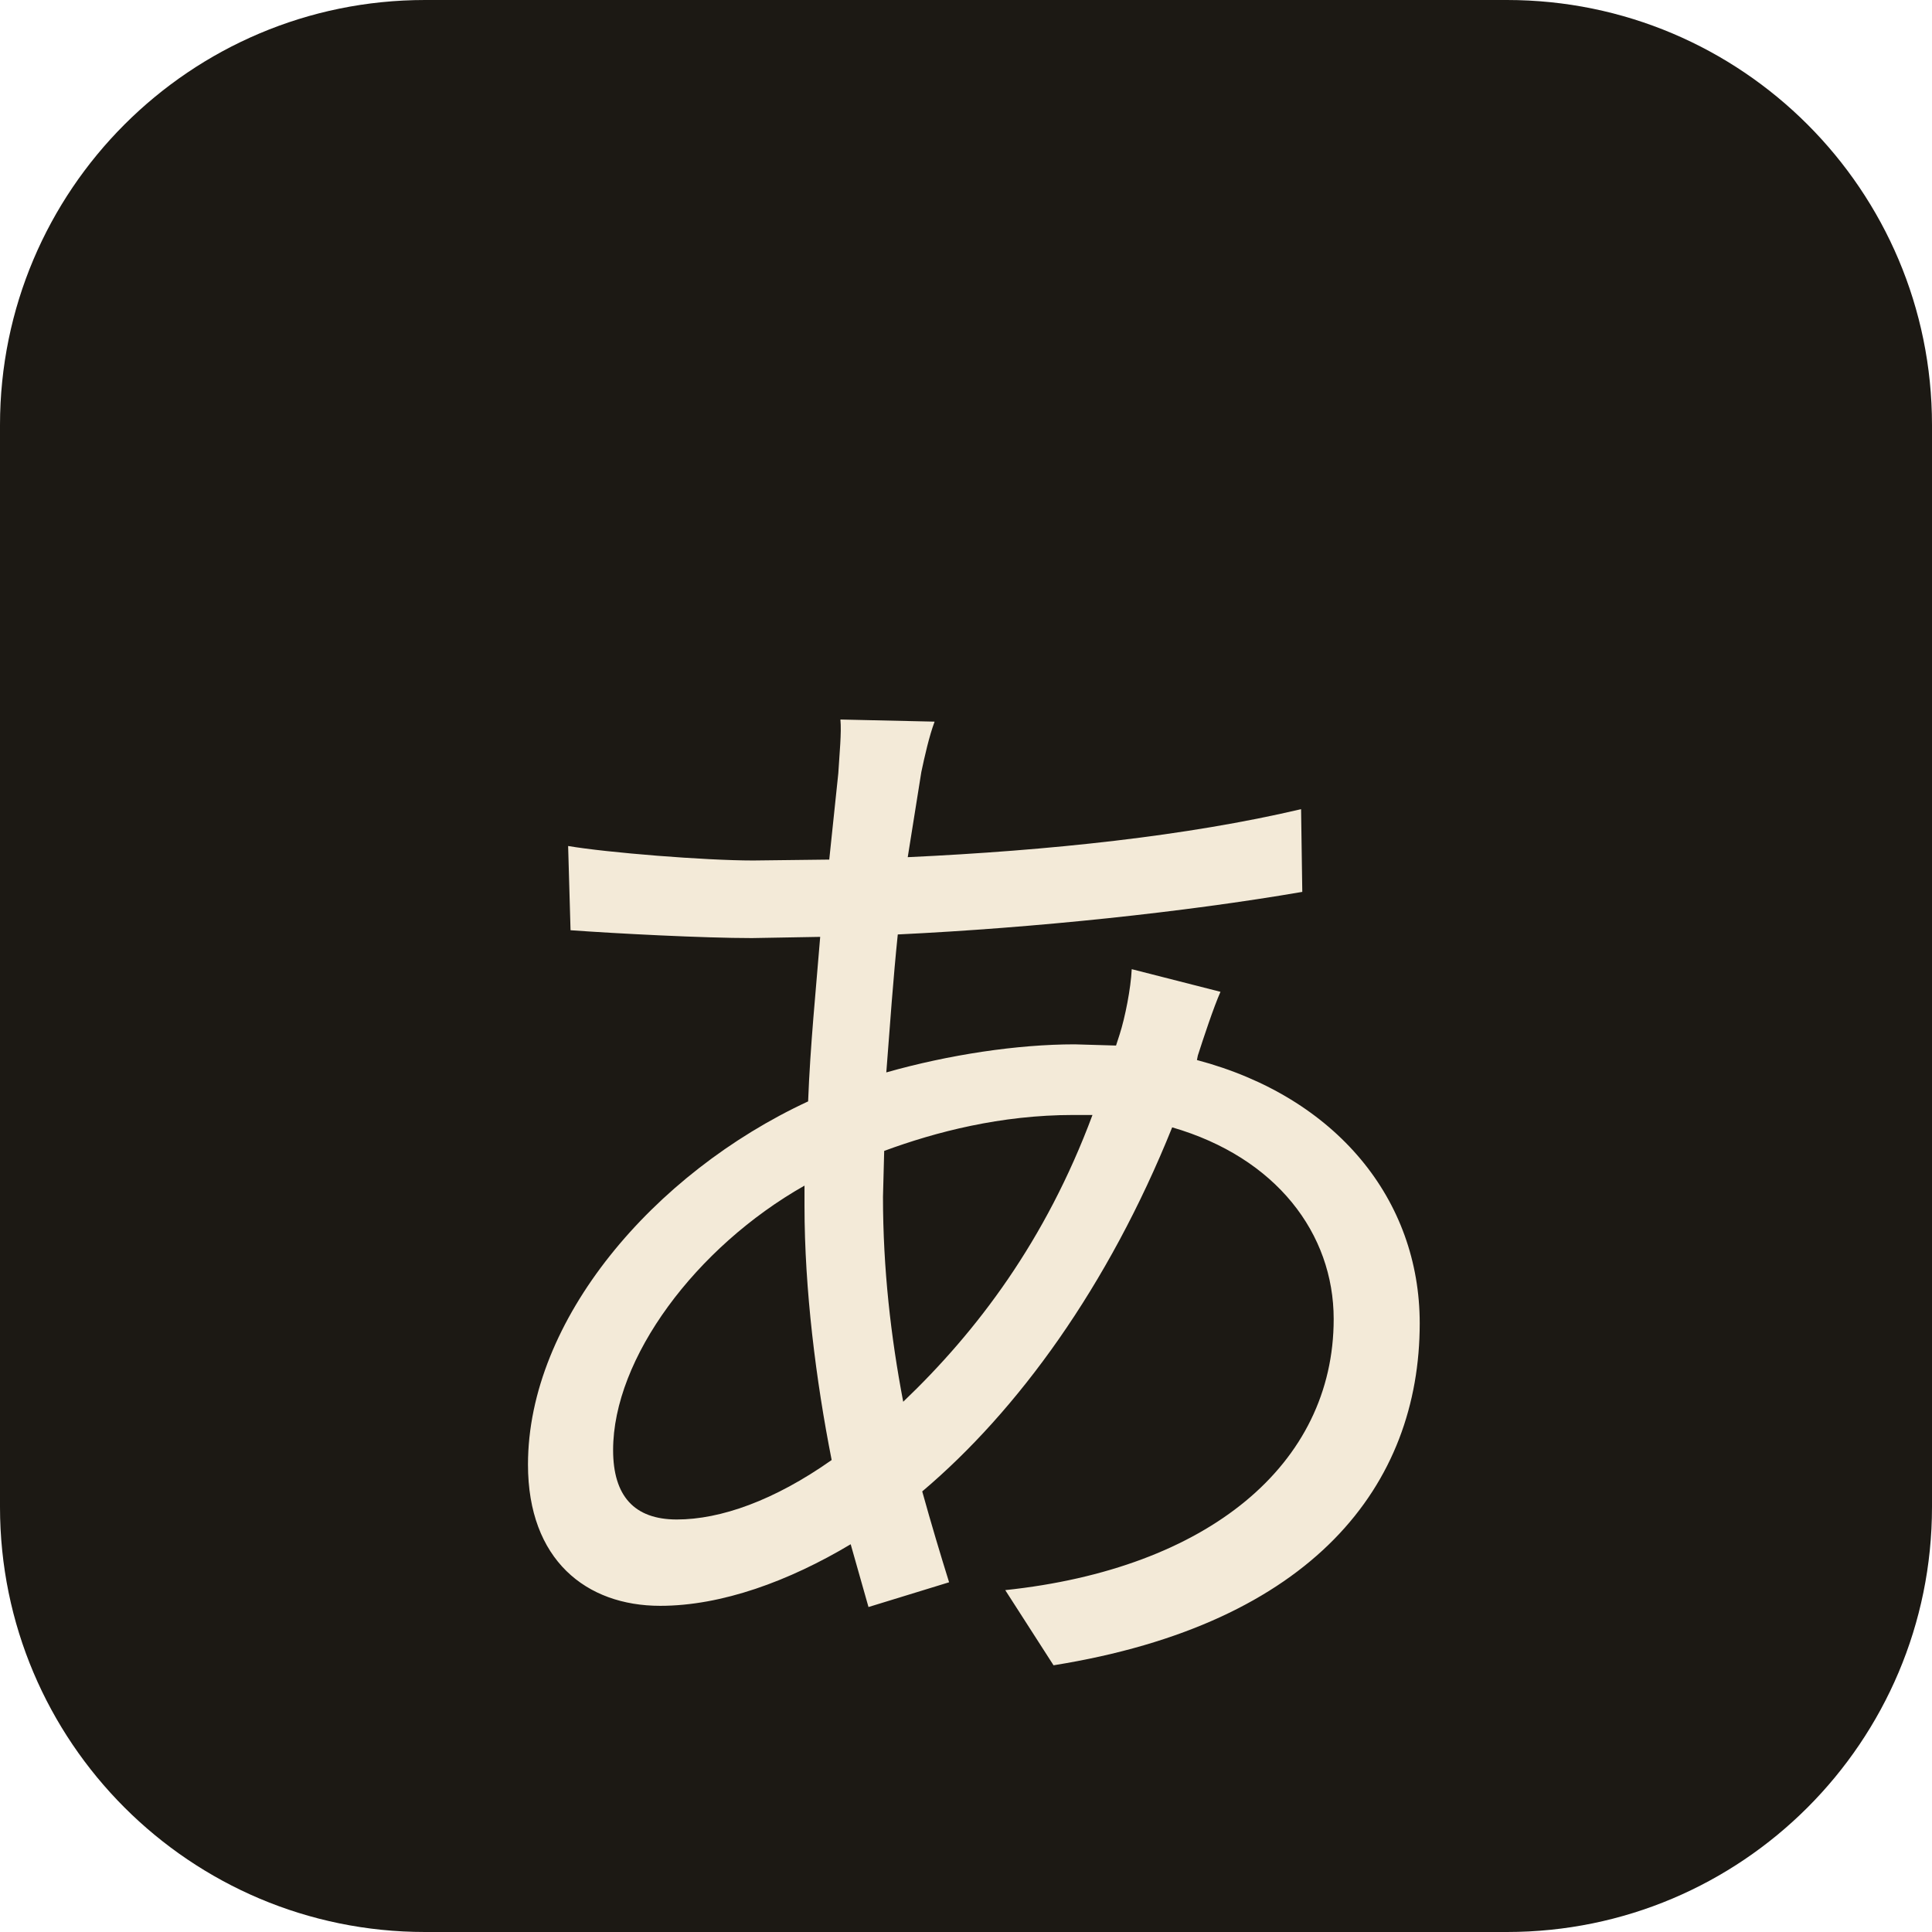
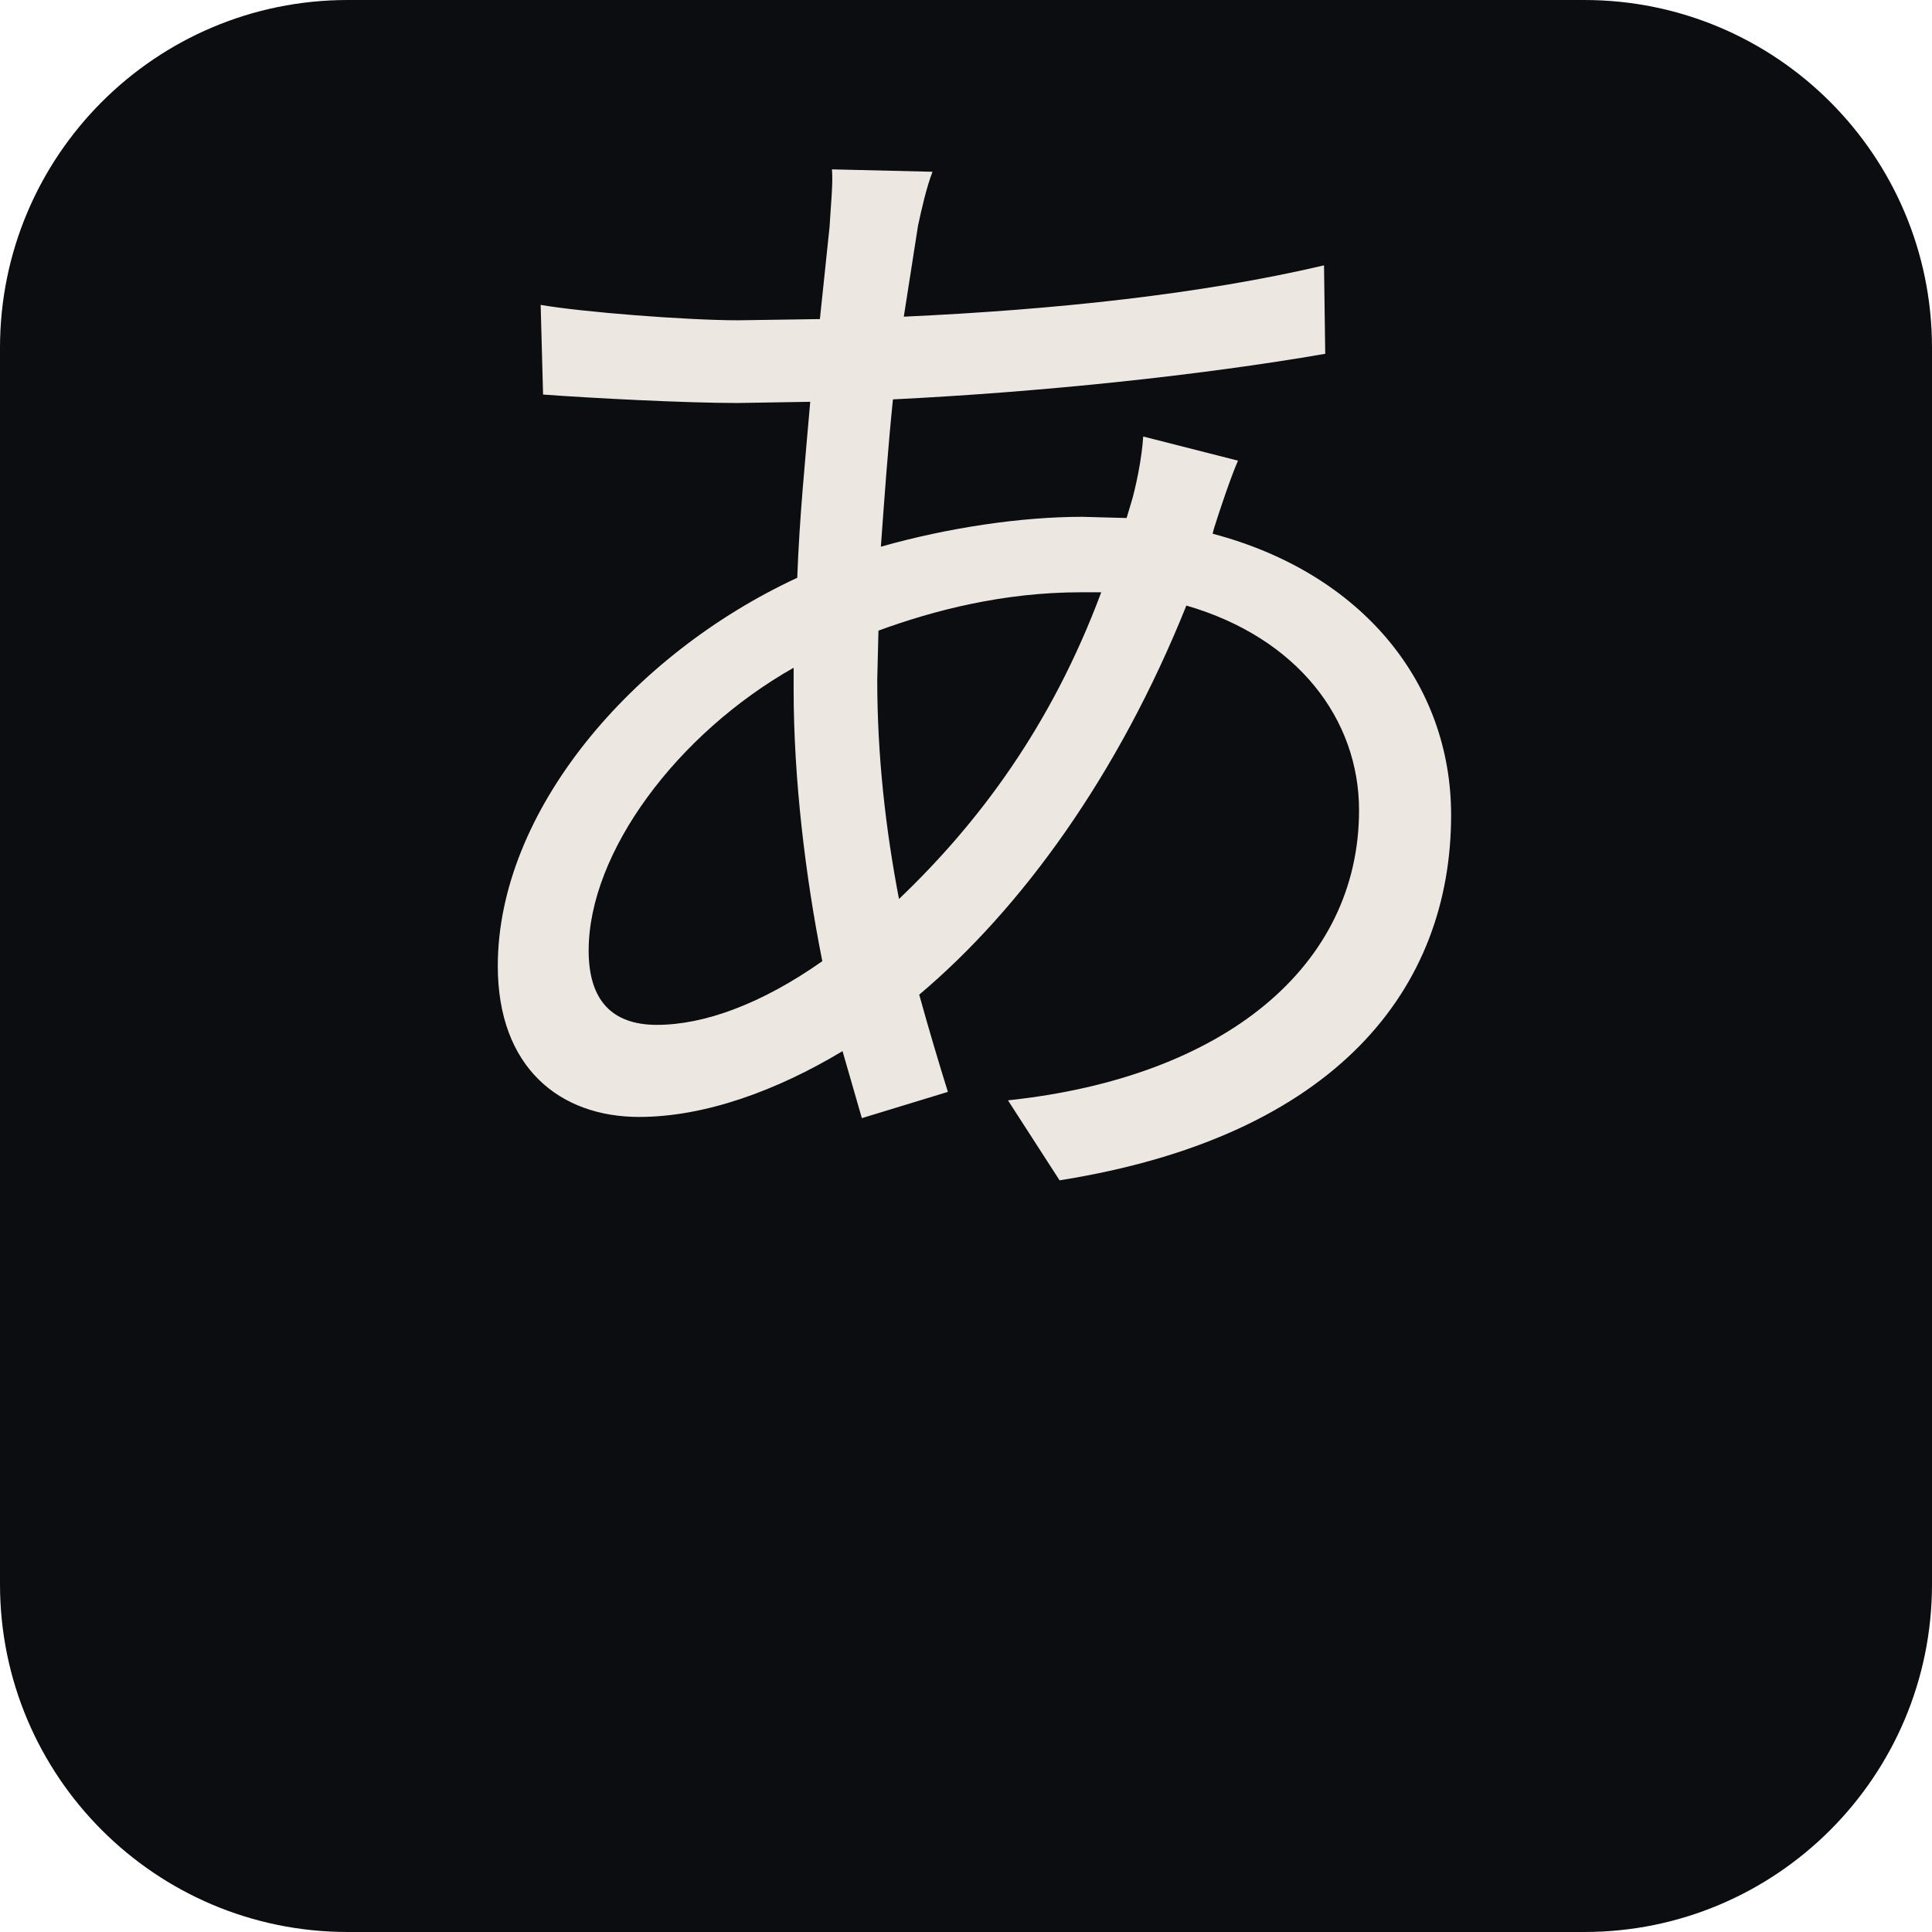
<svg xmlns="http://www.w3.org/2000/svg" viewBox="0 0 100 100">
-   <rect width="100" height="100" rx="22" fill="#1c1914" />
-   <text x="50" y="58" font-size="58" text-anchor="middle" dominant-baseline="central" fill="#f3ead8" font-family="Georgia, 'Noto Serif JP', serif">あ</text>
+   <rect width="100" height="100" rx="18" fill="#0c0d10" />
+   <text x="50" y="58" text-anchor="middle" font-size="62" font-family="Noto Serif JP, serif" fill="#ece8e1">あ</text>
</svg>
